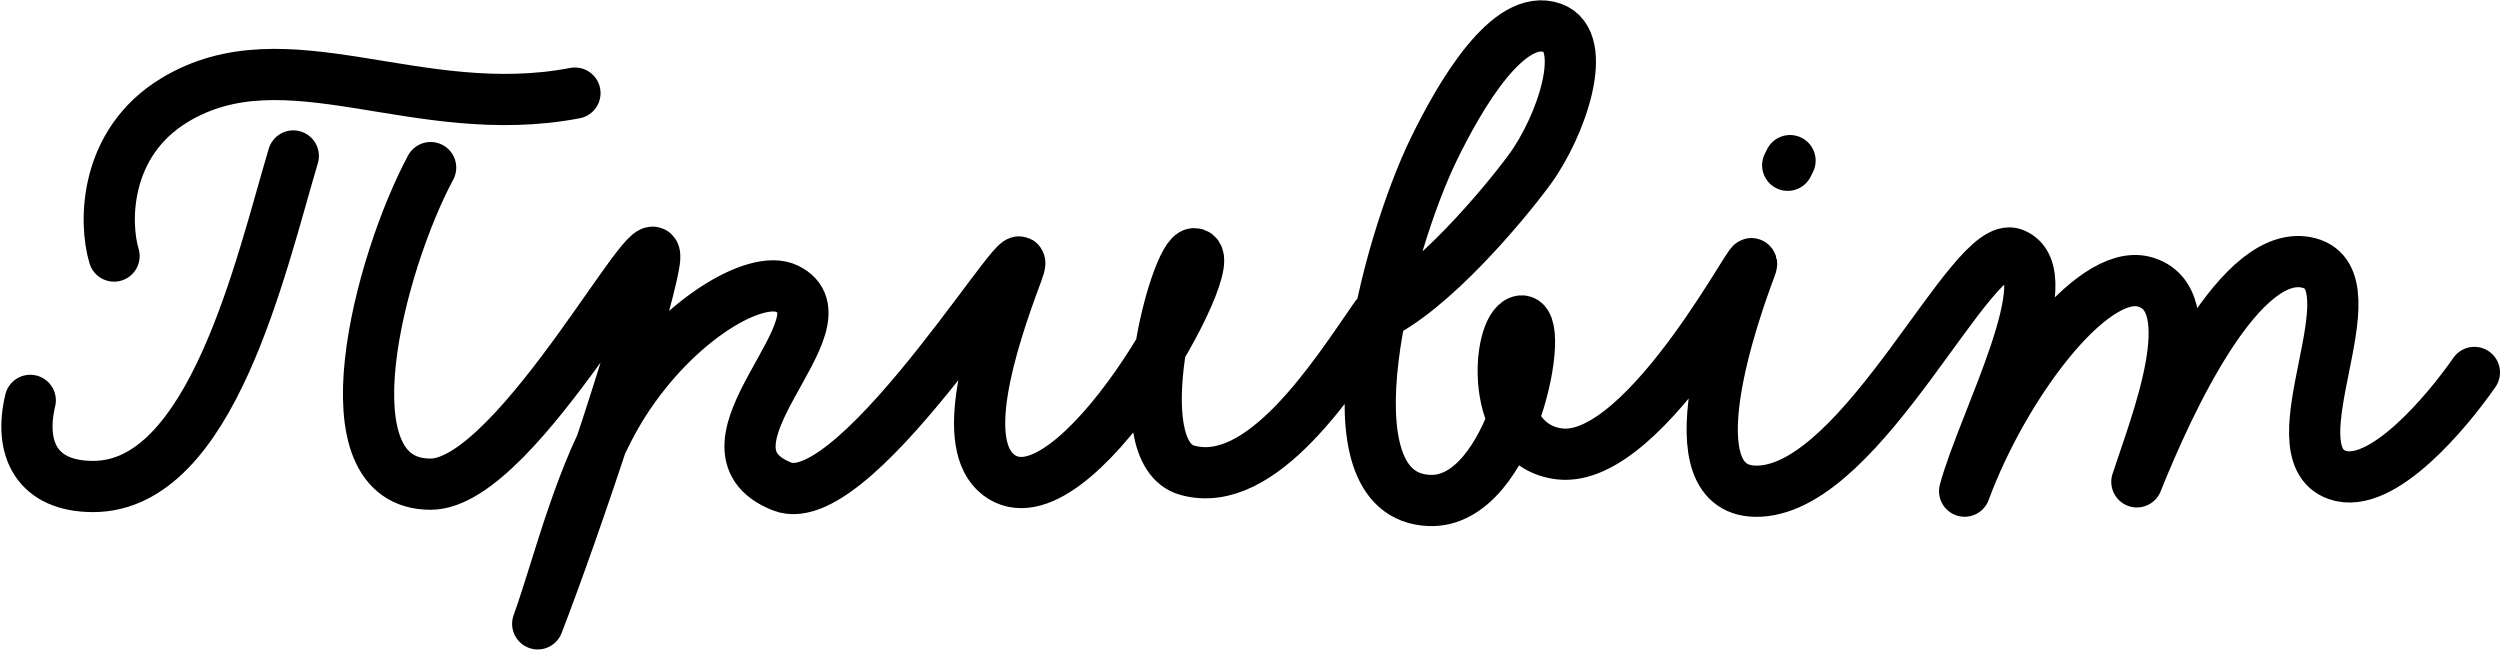
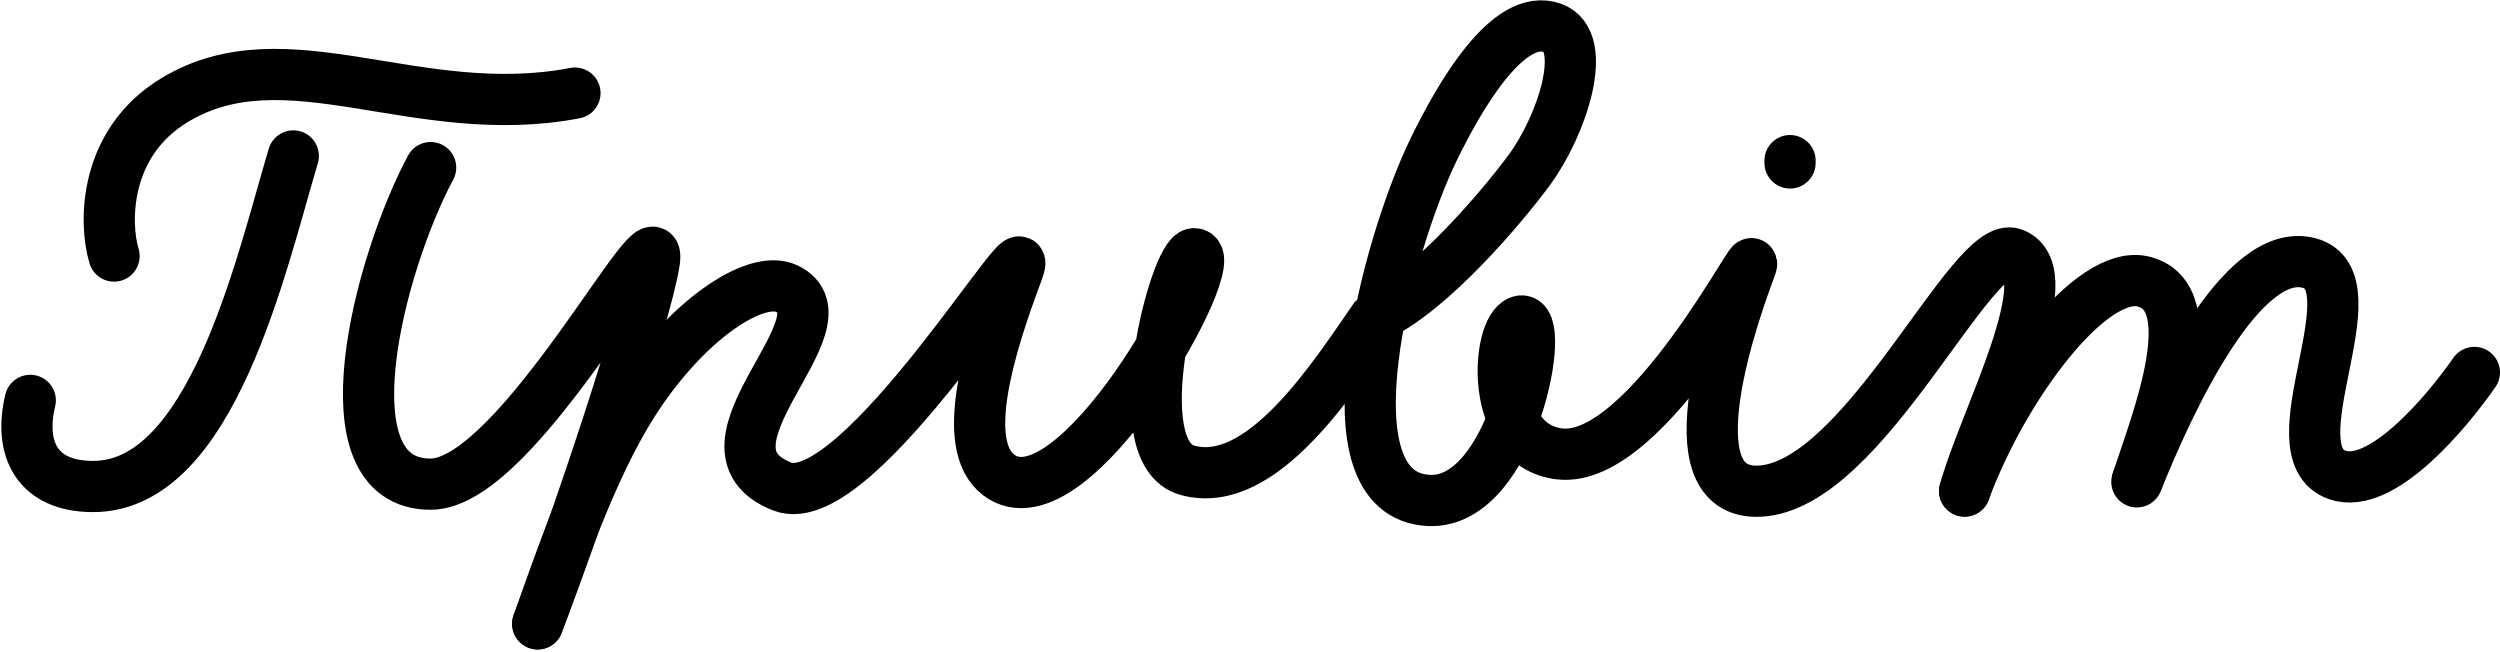
- <svg xmlns="http://www.w3.org/2000/svg" width="537" height="140" fill="none">
-   <g id="Result" stroke="#000" stroke-linecap="round" stroke-linejoin="round" stroke-width="11">
-     <path id="1" d="M63 33.5c-7 23.5-17.5 71-43 71-12 0-16-8-13.5-18.5" />
-     <path id="2" d="M24.5 55c-2.167-7.167-2.2-24.3 13-33.5 23.956-14.5 52 5 86-1.5" />
-     <path id="3" d="M92.5 36c-11 20.5-23.5 68 0 68 19 0 50.5-62.5 48-47.5-2 12-16.5 55.5-25 77.5 4.433-12.241 9.28-33.061 18.5-47.5 11.368-17.802 28.394-27.689 35-24.5 14.5 7-22.5 34-1 42.5 16.441 6.5 56.216-61.242 50.5-46-6 16-12.5 37-4 43.5 16 12.236 49-47.5 42-47.5-4 0-15.283 42.624-1.5 46.5 16 4.5 31.5-20 40.5-33 12-5.5 27.4-23.9 33-31.5 7-9.5 13-27.59 5-30.5-9.5-3.454-19.911 14.543-25.5 26-10 20.5-24.5 74.5-1 75.5 18 .766 25.5-40.3 19.5-38.5-5 1.5-6.894 26.69 8.5 28.5 19 2.235 44.005-48.014 41-40-3 8-18 49 2 48 22.5-1.125 45.5-54.5 54.5-51 10.839 4.215-6.5 36.167-10.5 51 8.302-22.5 27.17-47.937 38.5-45 13.5 3.5 2.5 30.667-1.5 43 7-17.5 22.5-50.867 37-47 14.5 3.867-8 40.5 6 45.5 9.604 3.43 23.833-13.833 29.5-22" />
-     <path id="4" d="m384.5 34.5-.5 1" />
+ <svg xmlns="http://www.w3.org/2000/svg" width="537" height="140" viewBox="0 0 537 140" fill="none">
+   <g id="Result">
+     <path id="1" d="M63 33.5C56 57 45.5 104.5 20 104.5C8 104.5 4 96.5 6.5 86" stroke="black" stroke-width="11" stroke-linecap="round" stroke-linejoin="round" />
+     <path id="2" d="M24.5 55C22.333 47.833 22.3 30.7 37.5 21.5C61.456 7 89.5 26.5 123.5 20" stroke="black" stroke-width="11" stroke-linecap="round" stroke-linejoin="round" />
+     <path id="3" d="M92.5 36C81.5 56.5 69 104 92.5 104C111.5 104 143 41.5 140.5 56.5C138.5 68.5 124 112 115.5 134" stroke="black" stroke-width="11" stroke-linecap="round" stroke-linejoin="round" />
+     <path id="4" d="M115.5 134C119.885 121.699 126.904 100.744 136 86.5C147.368 68.698 162.394 58.811 169 62C183.5 69 146.5 96 168 104.5C184.441 111 224.216 43.258 218.5 58.5C212.5 74.5 206 95.5 214.5 102C230.5 114.236 263.5 54.5 256.5 54.5C252.5 54.5 241.217 97.124 255 101C271 105.5 286.5 81 295.5 68C307.5 62.5 322.9 44.1 328.5 36.5C335.5 27 341.5 8.909 333.5 6C324 2.546 313.589 20.543 308 32C298 52.5 283.5 106.5 307 107.5C325 108.266 332.5 67.2 326.5 69C321.5 70.5 319.606 95.689 335 97.5C354 99.735 379.005 49.486 376 57.5C373 65.5 358 106.5 378 105.5C400.5 104.375 423.5 51 432.5 54.5C443.324 58.709 426.047 90.579 422.016 105.439" stroke="black" stroke-width="11" stroke-linecap="round" stroke-linejoin="bevel" />
+     <path id="5" d="M422 105.5C430.302 83 449.17 57.562 460.5 60.5C473.82 63.953 463.289 90.448 459.163 103" stroke="black" stroke-width="11" stroke-linecap="round" stroke-linejoin="bevel" />
+     <path id="6" d="M459 103.5C466 86 481.5 52.634 496 56.5C510.5 60.367 488 97 502 102C511.604 105.43 525.833 88.167 531.5 80" stroke="black" stroke-width="11" stroke-linecap="round" stroke-linejoin="bevel" />
+     <path id="7" d="M384.5 34.5V35" stroke="black" stroke-width="11" stroke-linecap="round" stroke-linejoin="round" />
  </g>
</svg>
